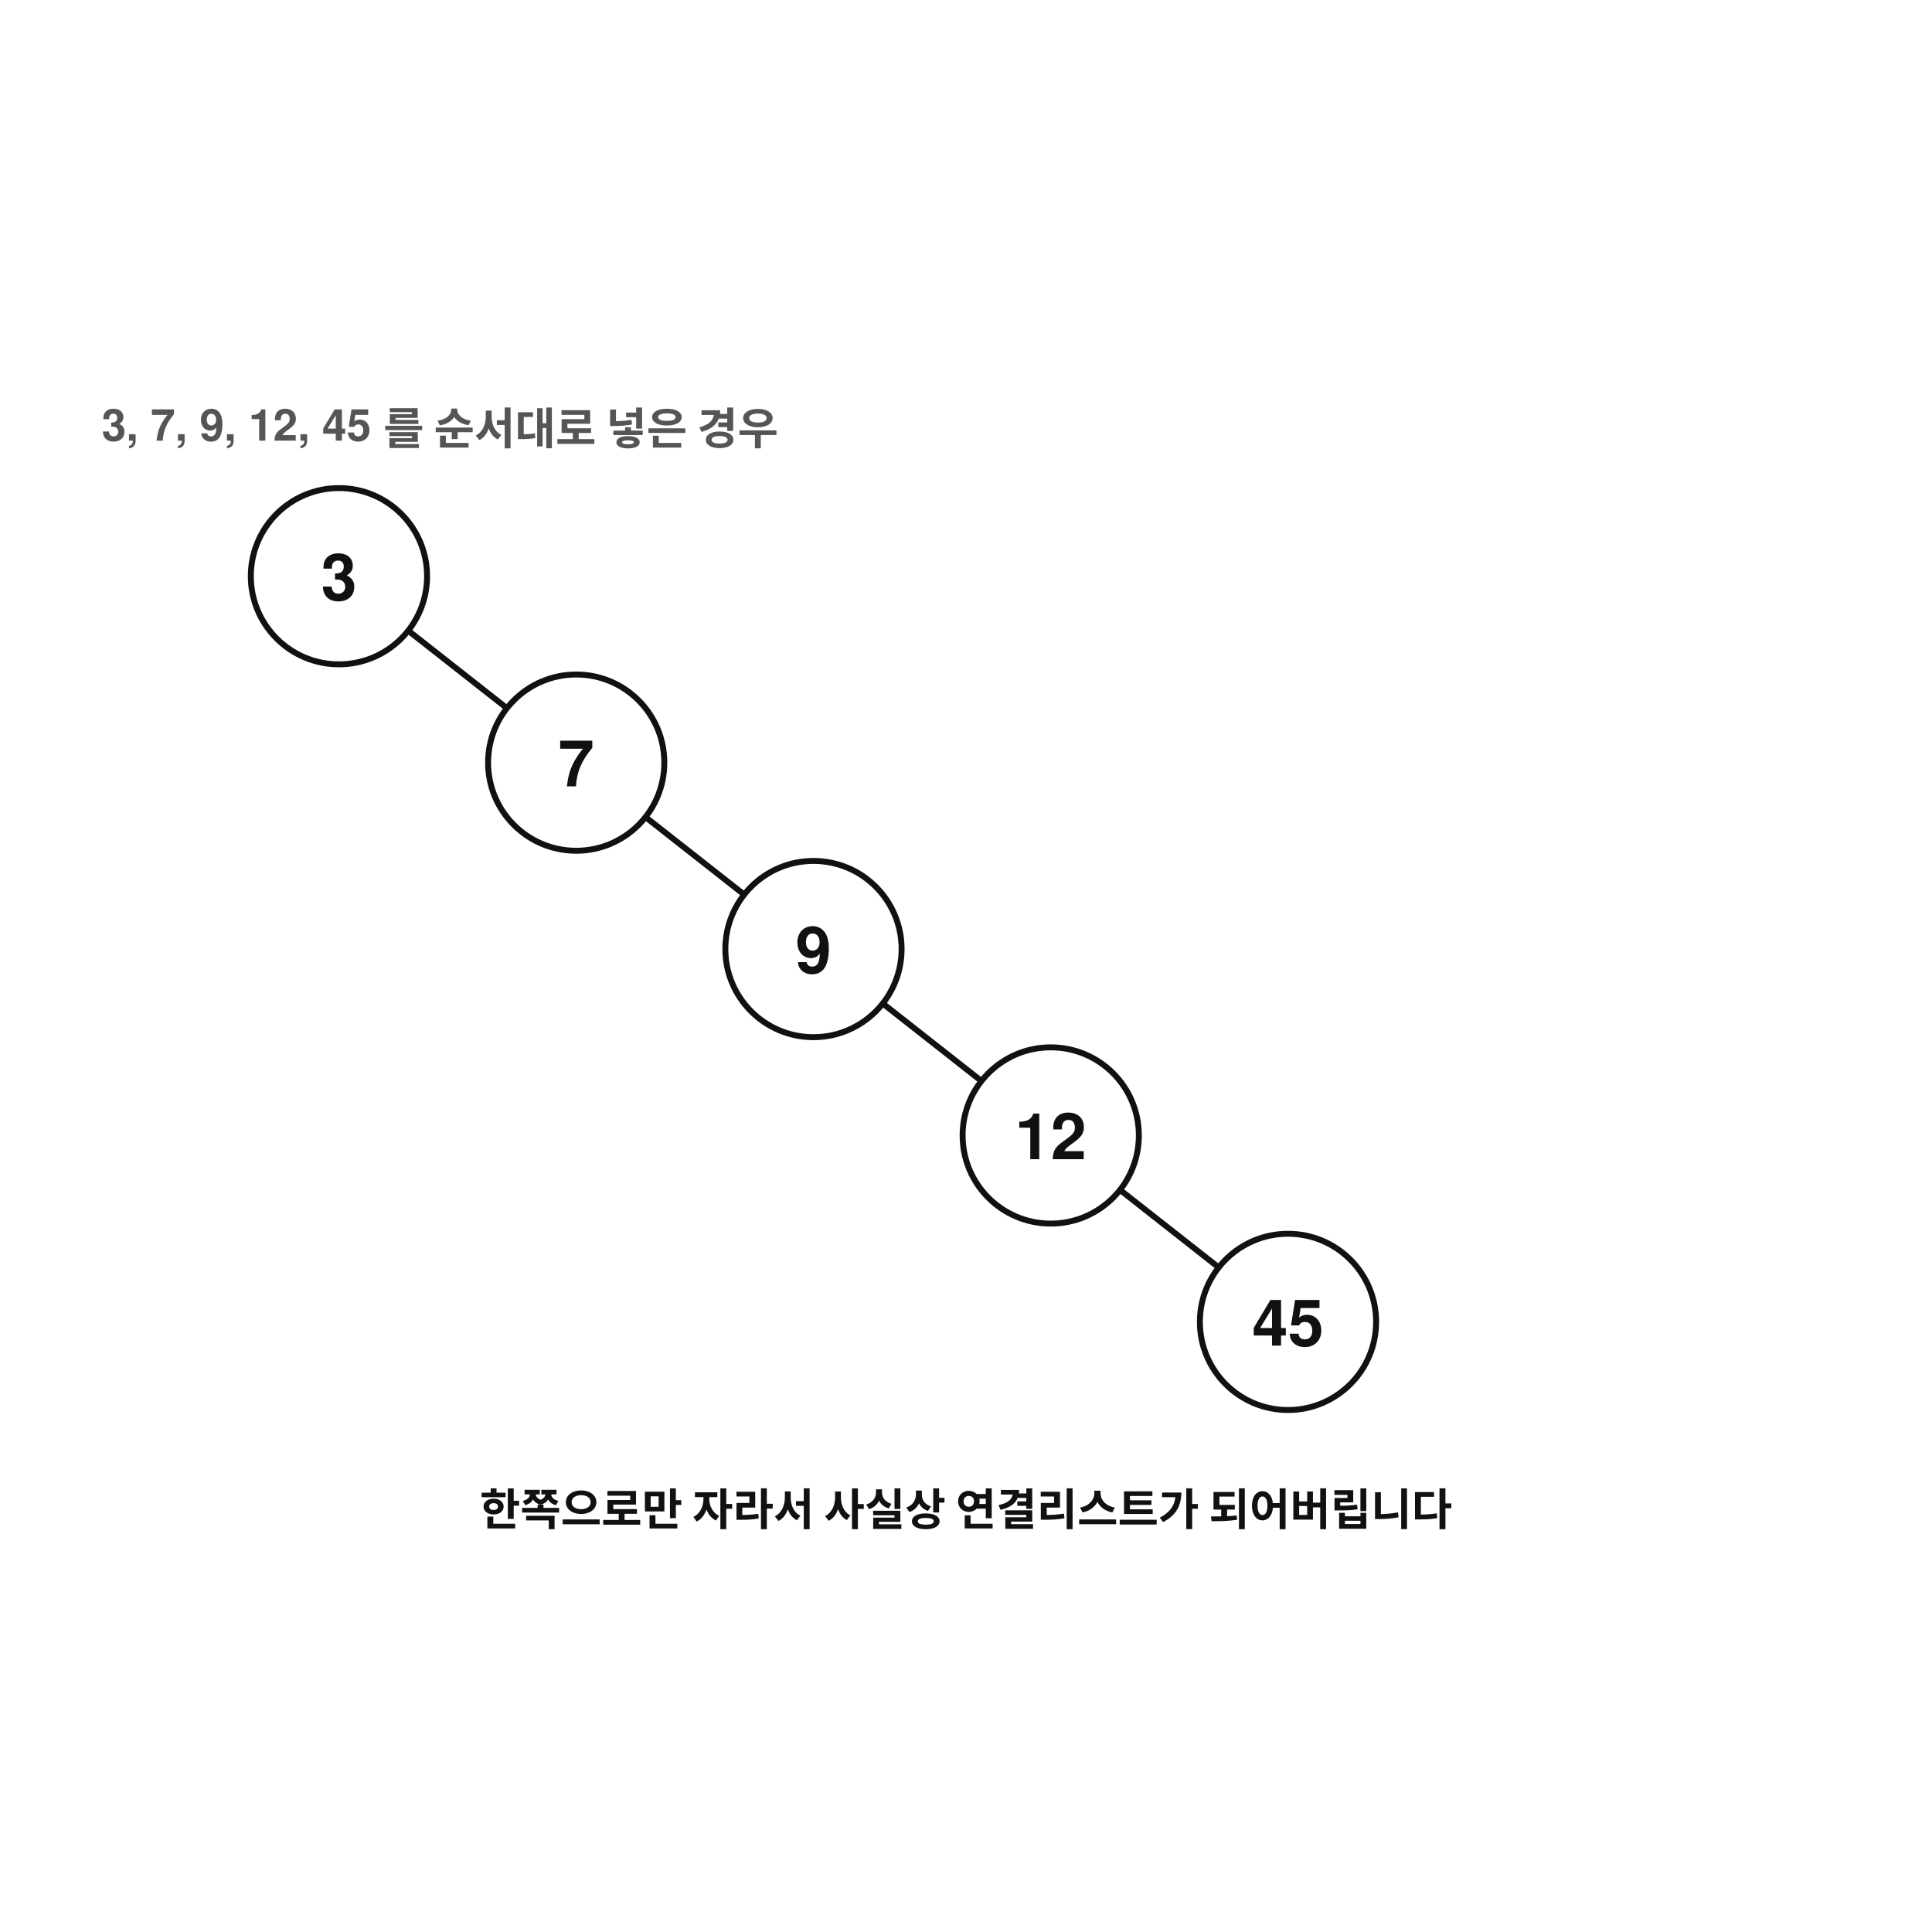
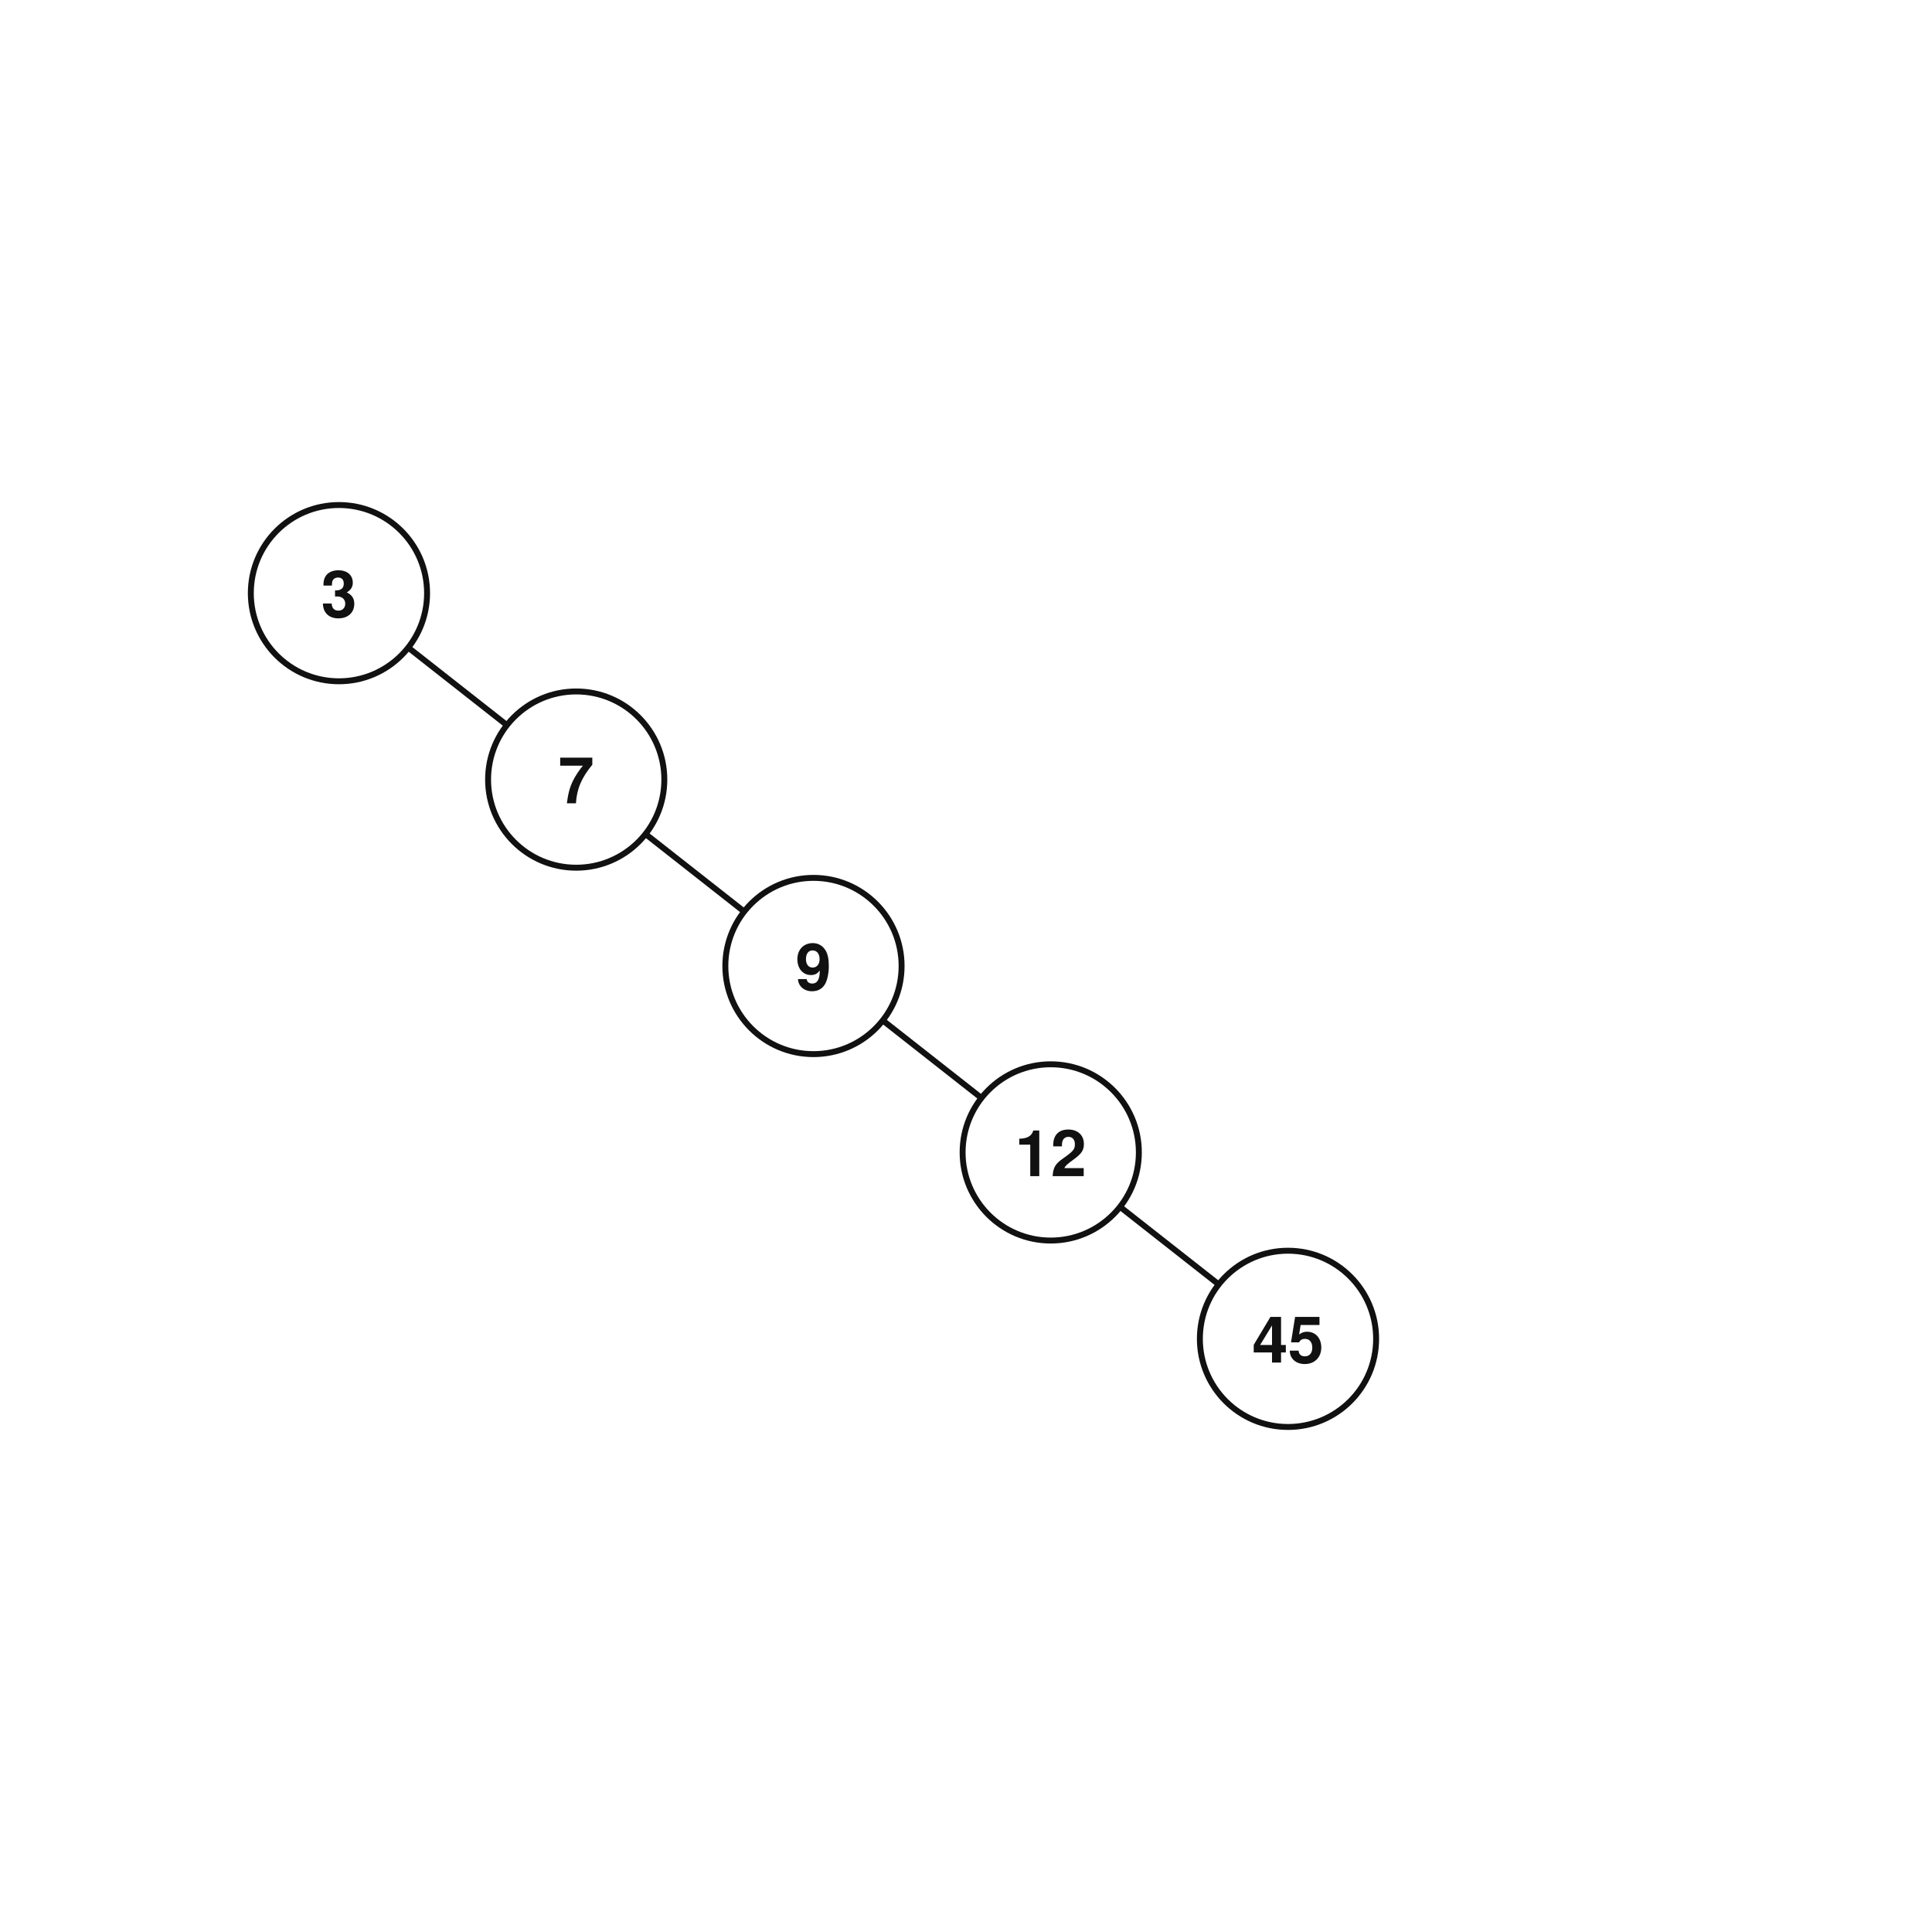
<svg xmlns="http://www.w3.org/2000/svg" width="1140" height="1140" viewBox="0 0 1140 1140">
  <style>
  .lbl { font-family:"Apple SD Gothic Neo","Helvetica Neue",Helvetica,Arial,sans-serif; font-weight:700; }
  .val { font-size:38px; fill:#111; text-anchor:middle; }
  .side{ font-size:26px; fill:#555; }
  .cap { font-size:26px; fill:#111; text-anchor:middle; }
  .nd  { fill:#ffffff; stroke:#111; stroke-width:3.5; }
  .eg  { fill:none; stroke:#111; stroke-width:3.5; }
</style>
  <rect width="1140" height="1140" fill="#ffffff" />
-   <g class="lbl" transform="translate(0,200)">
-     <text class="side" x="60" y="60">3, 7, 9, 12, 45 를 순서대로 넣은 경우</text>
+   <g class="lbl" transform="translate(0,210)">
    <path class="eg" d="M 200 140 L 340 250" />
    <path class="eg" d="M 340 250 L 480 360" />
    <path class="eg" d="M 480 360 L 620 470" />
    <path class="eg" d="M 620 470 L 760 580" />
    <circle class="nd" cx="200" cy="140" r="52" />
    <circle class="nd" cx="340" cy="250" r="52" />
    <circle class="nd" cx="480" cy="360" r="52" />
    <circle class="nd" cx="620" cy="470" r="52" />
    <circle class="nd" cx="760" cy="580" r="52" />
    <text class="val" x="200" y="154">3</text>
    <text class="val" x="340" y="264">7</text>
    <text class="val" x="480" y="374">9</text>
    <text class="val" x="620" y="484">12</text>
    <text class="val" x="760" y="594">45</text>
-     <text class="cap" x="570" y="700">한쪽으로만 자라서 사실상 연결리스트가 되어버립니다</text>
  </g>
</svg>
